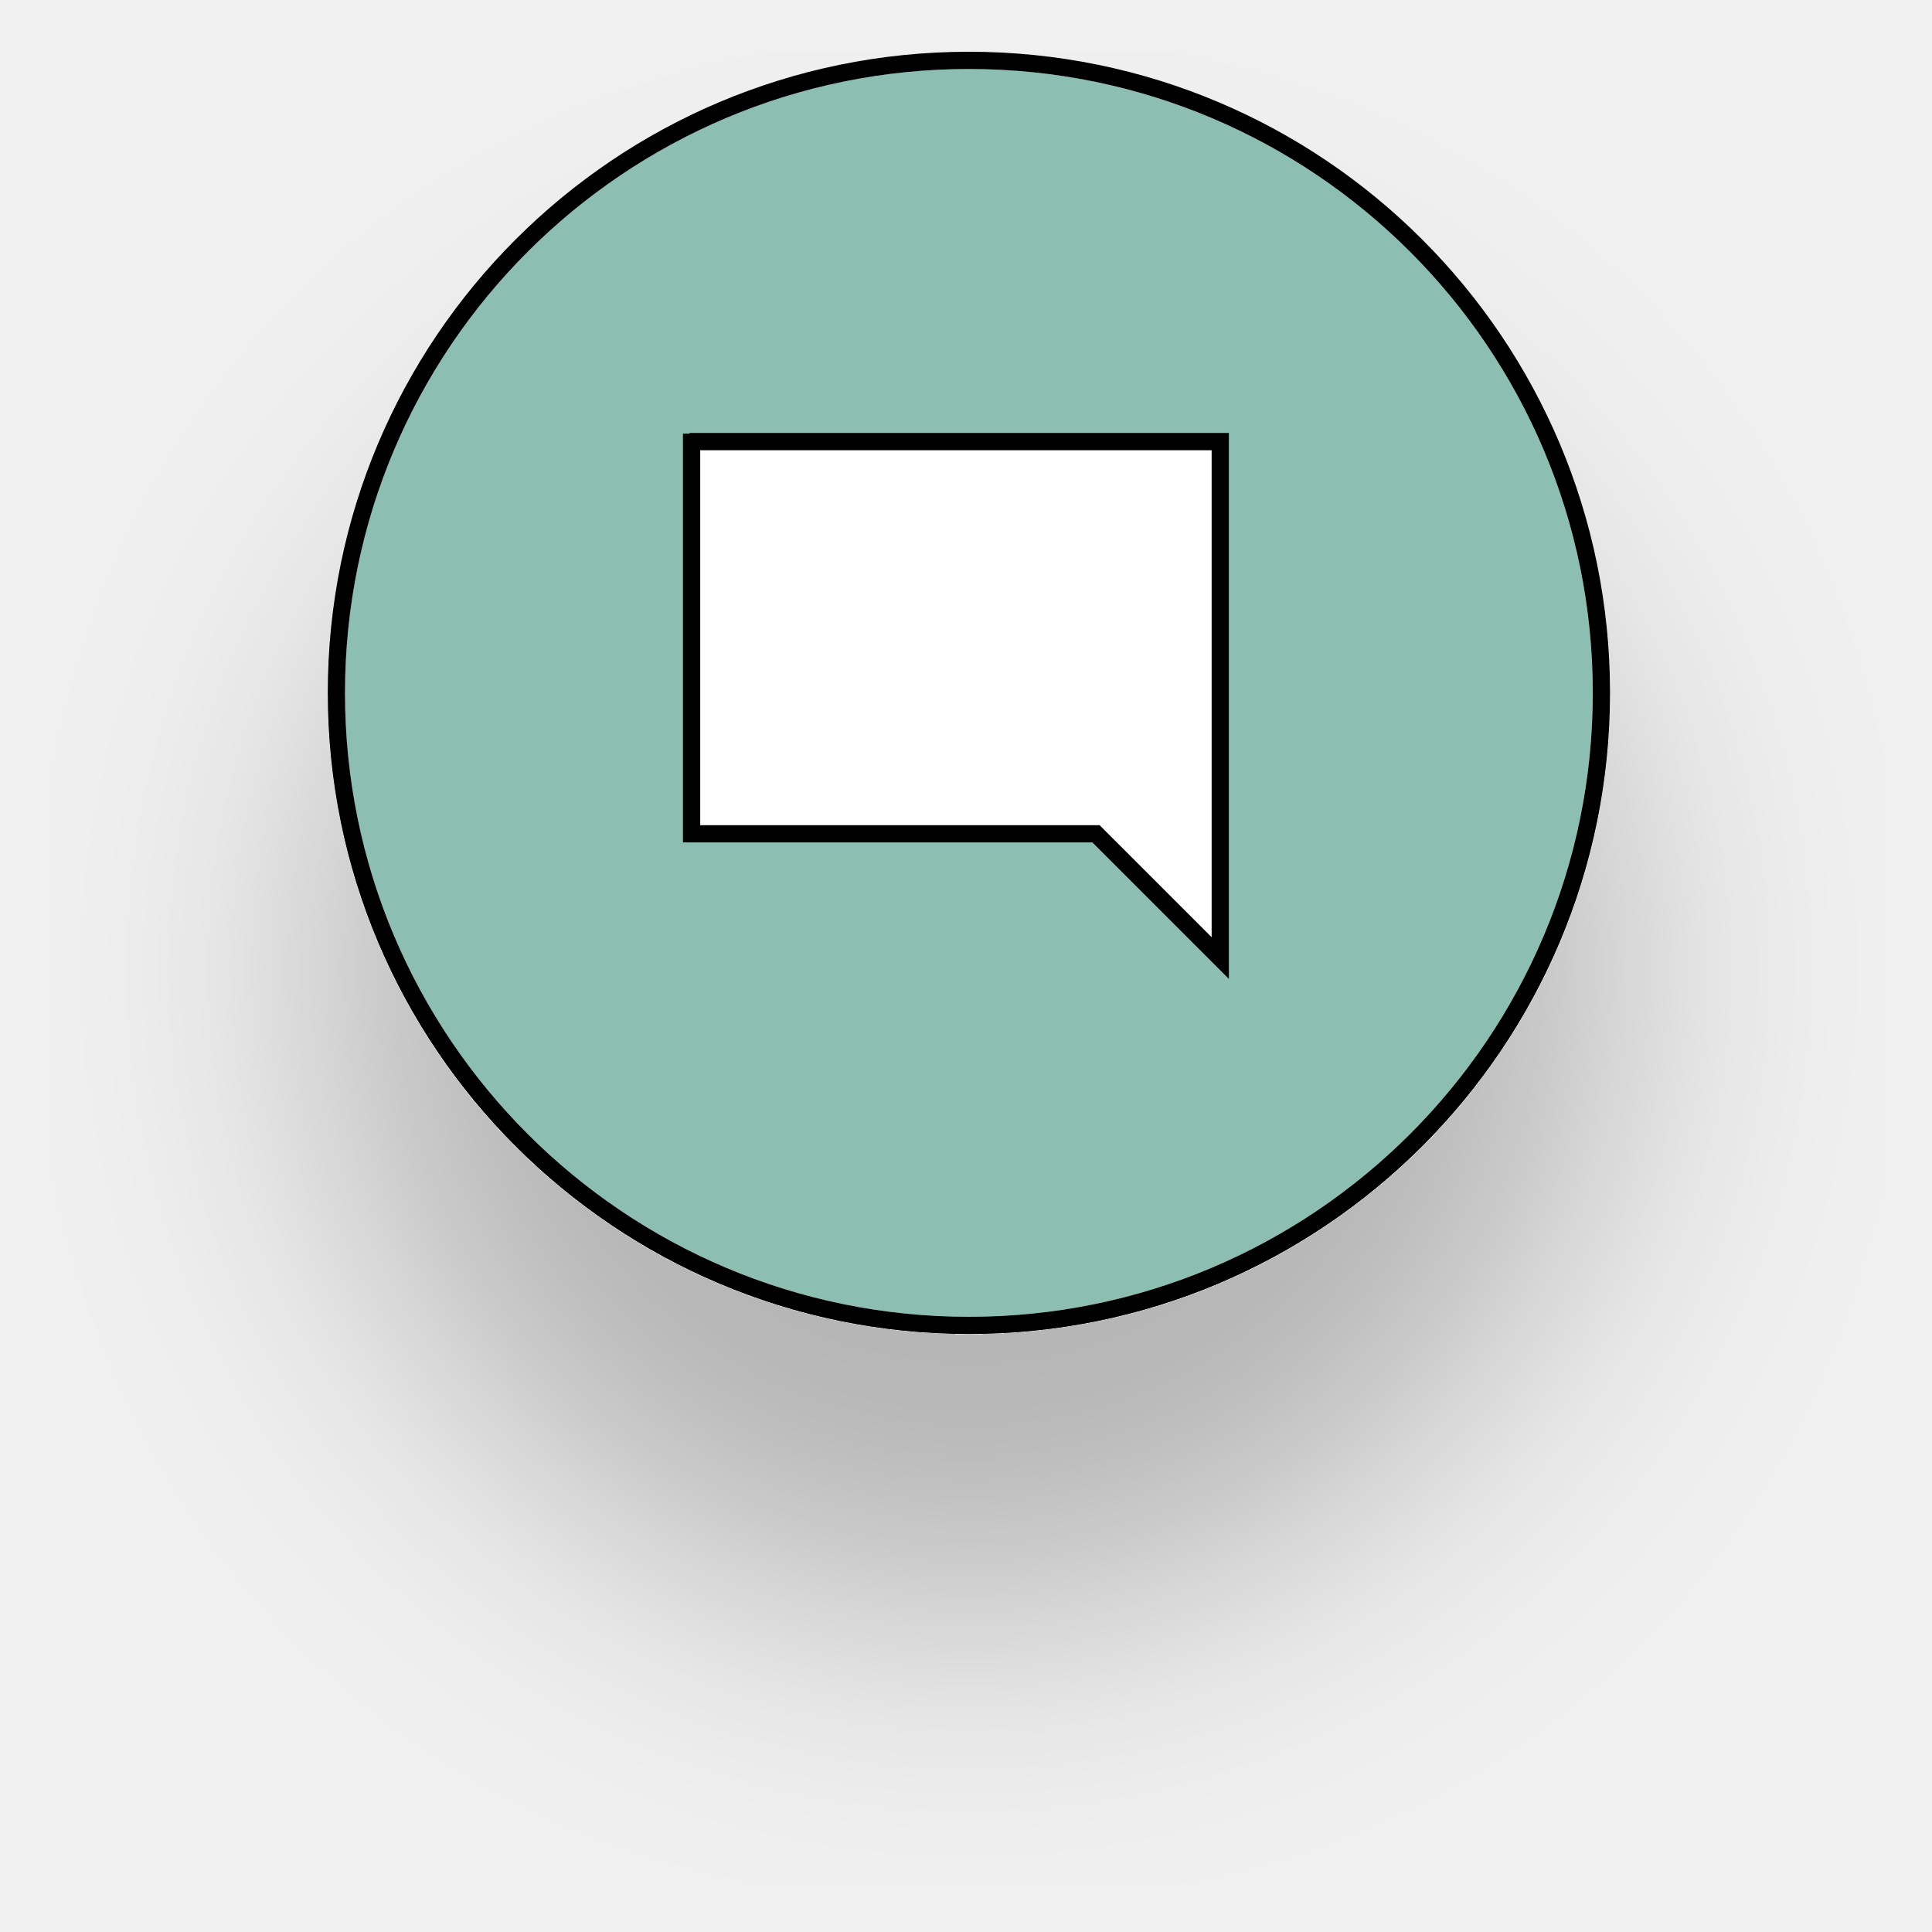
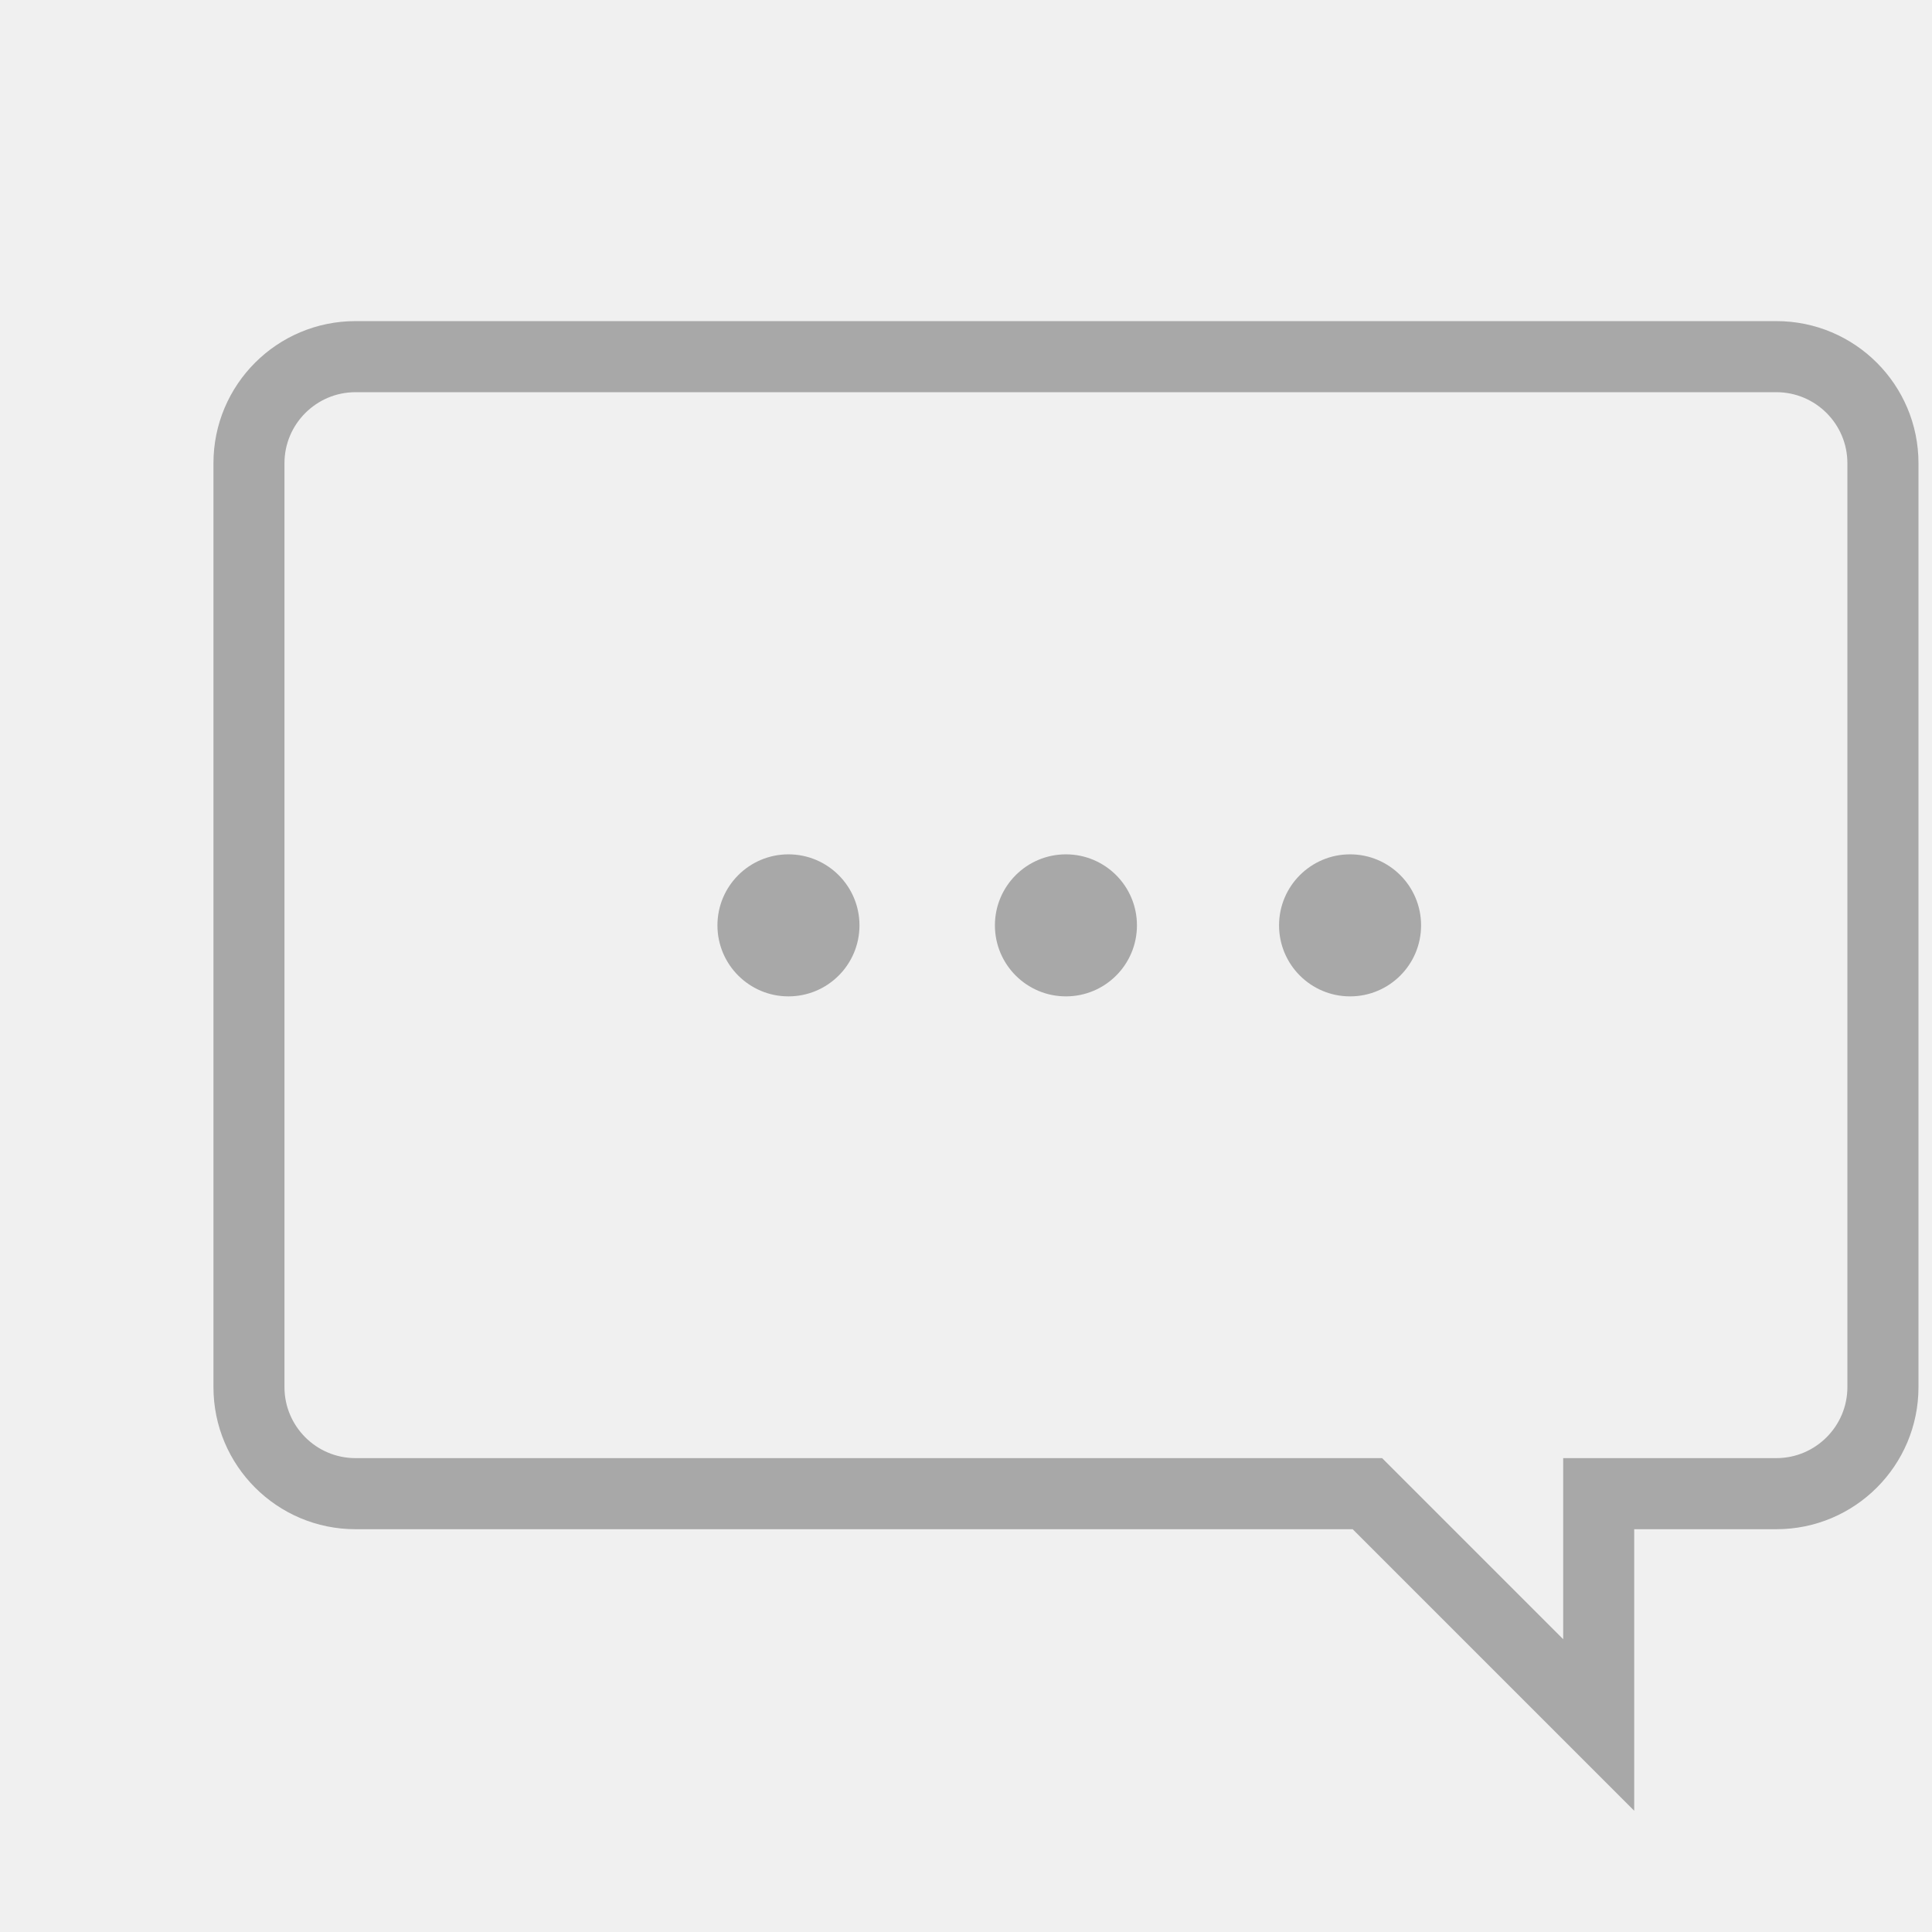
- <svg xmlns="http://www.w3.org/2000/svg" width="28" height="28" viewBox="0 0 28 28" fill="none">
-   <g filter="url(#filter0_d_8_10)">
-     <circle cx="14.042" cy="10.042" r="9.042" fill="#8CBEB2" />
-     <circle cx="14.042" cy="10.042" r="9.167" stroke="black" stroke-width="0.25" />
-   </g>
-   <path d="M10.023 6.41H10.039L10.049 6.4H17.685V13.885L15.92 12.12L15.884 12.084H15.832H10.023V6.41Z" fill="white" stroke="black" stroke-width="0.25" />
-   <defs>
-     <filter id="filter0_d_8_10" x="0.75" y="0.75" width="26.585" height="26.585" filterUnits="userSpaceOnUse" color-interpolation-filters="sRGB">
-       <feFlood flood-opacity="0" result="BackgroundImageFix" />
-       <feColorMatrix in="SourceAlpha" type="matrix" values="0 0 0 0 0 0 0 0 0 0 0 0 0 0 0 0 0 0 127 0" result="hardAlpha" />
-       <feOffset dy="4" />
-       <feGaussianBlur stdDeviation="2" />
-       <feComposite in2="hardAlpha" operator="out" />
-       <feColorMatrix type="matrix" values="0 0 0 0 0 0 0 0 0 0 0 0 0 0 0 0 0 0 0.25 0" />
-       <feBlend mode="normal" in2="BackgroundImageFix" result="effect1_dropShadow_8_10" />
-       <feBlend mode="normal" in="SourceGraphic" in2="effect1_dropShadow_8_10" result="shape" />
-     </filter>
-   </defs>
+ <svg xmlns="http://www.w3.org/2000/svg" width="13px" height="13px" viewBox="0 0 29 29" fill="#a8a8a8">
+   <path d="M26.664 4.82h-21.328c-1.178 0-2.132 0.955-2.132 2.133v13.868c0 1.178 0.955 2.133 2.132 2.133h14.968l4.226 4.226v-4.226h2.134c1.178 0 2.133-0.955 2.133-2.133v-13.868c-0-1.178-0.955-2.133-2.133-2.133zM27.73 20.821c0 0.588-0.479 1.066-1.066 1.066h-3.2v2.718l-2.718-2.718h-15.41c-0.588 0-1.066-0.478-1.066-1.066v-13.868c0-0.588 0.479-1.066 1.066-1.066h21.328c0.588 0 1.066 0.478 1.066 1.066v13.868z" />
+   <path d="M16 12.824c-0.589 0-1.066 0.478-1.066 1.066s0.477 1.066 1.066 1.066 1.066-0.477 1.066-1.066c0-0.588-0.477-1.066-1.066-1.066z" />
+   <path d="M20.265 12.824c-0.589 0-1.066 0.478-1.066 1.066s0.477 1.066 1.066 1.066 1.066-0.477 1.066-1.066c0-0.588-0.477-1.066-1.066-1.066z" />
+   <path d="M11.835 12.824c-0.589 0-1.066 0.478-1.066 1.066s0.477 1.066 1.066 1.066 1.066-0.477 1.066-1.066c0-0.588-0.477-1.066-1.066-1.066z" />
</svg>
